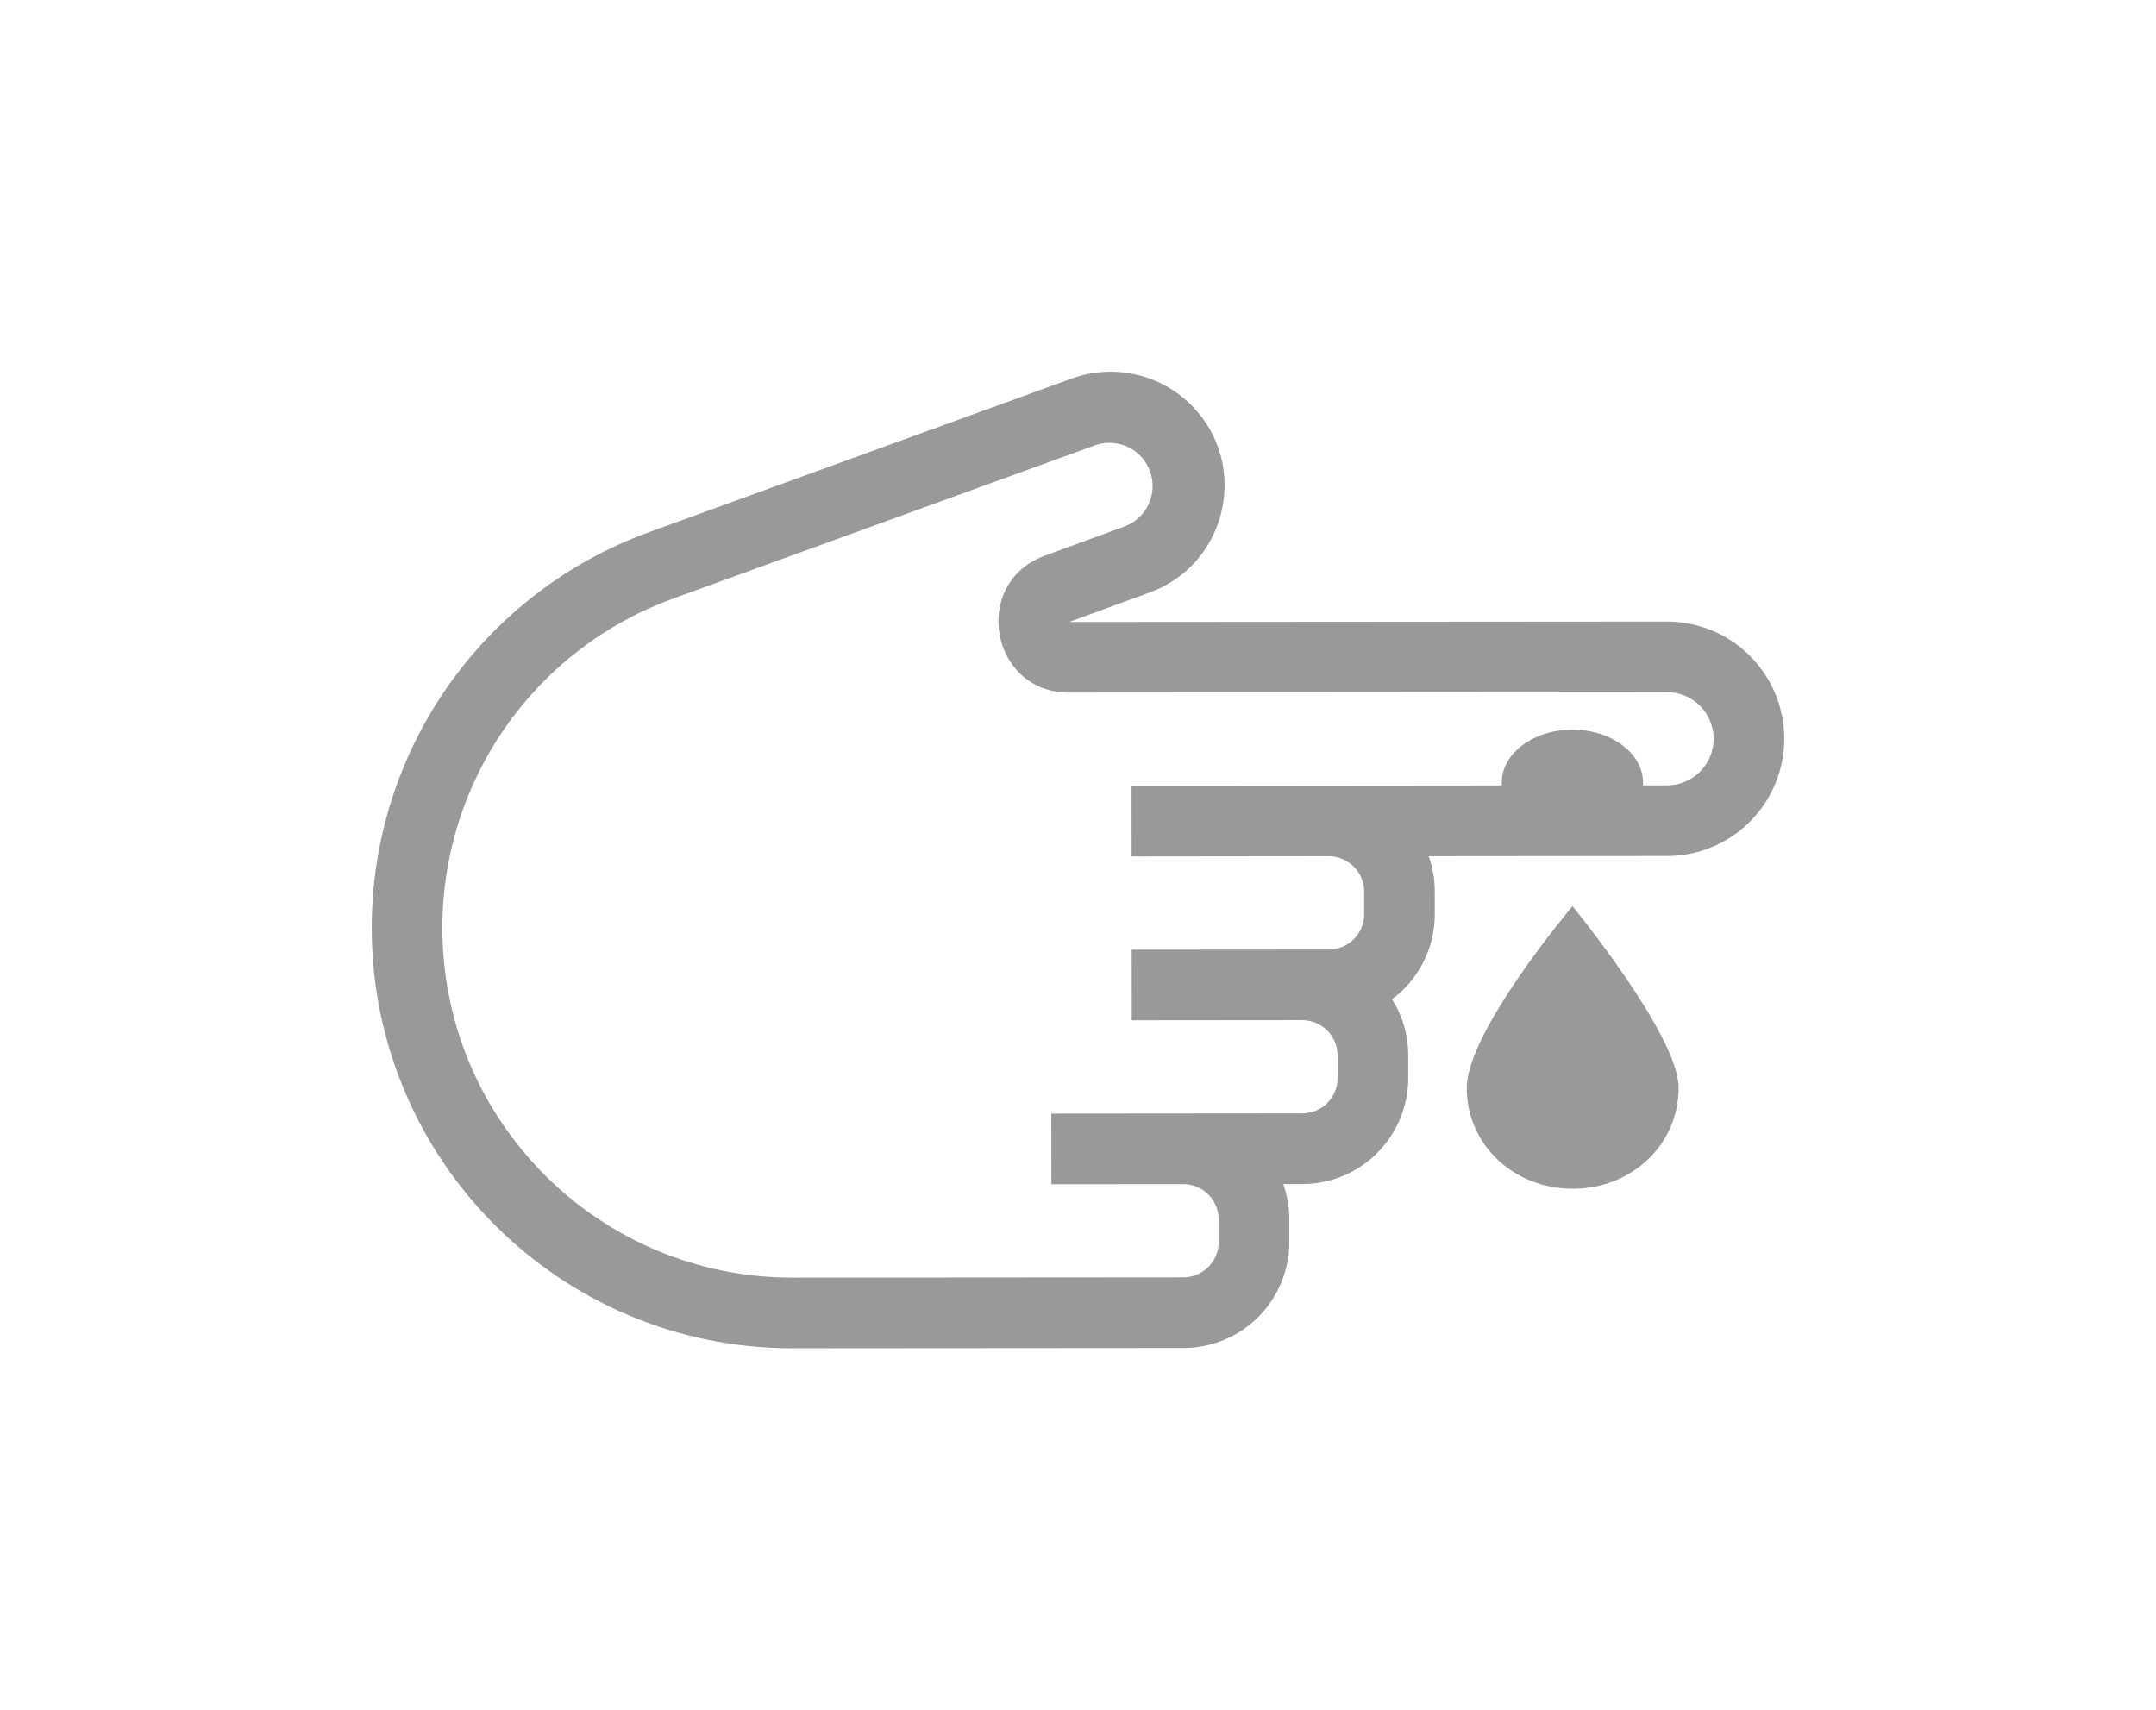
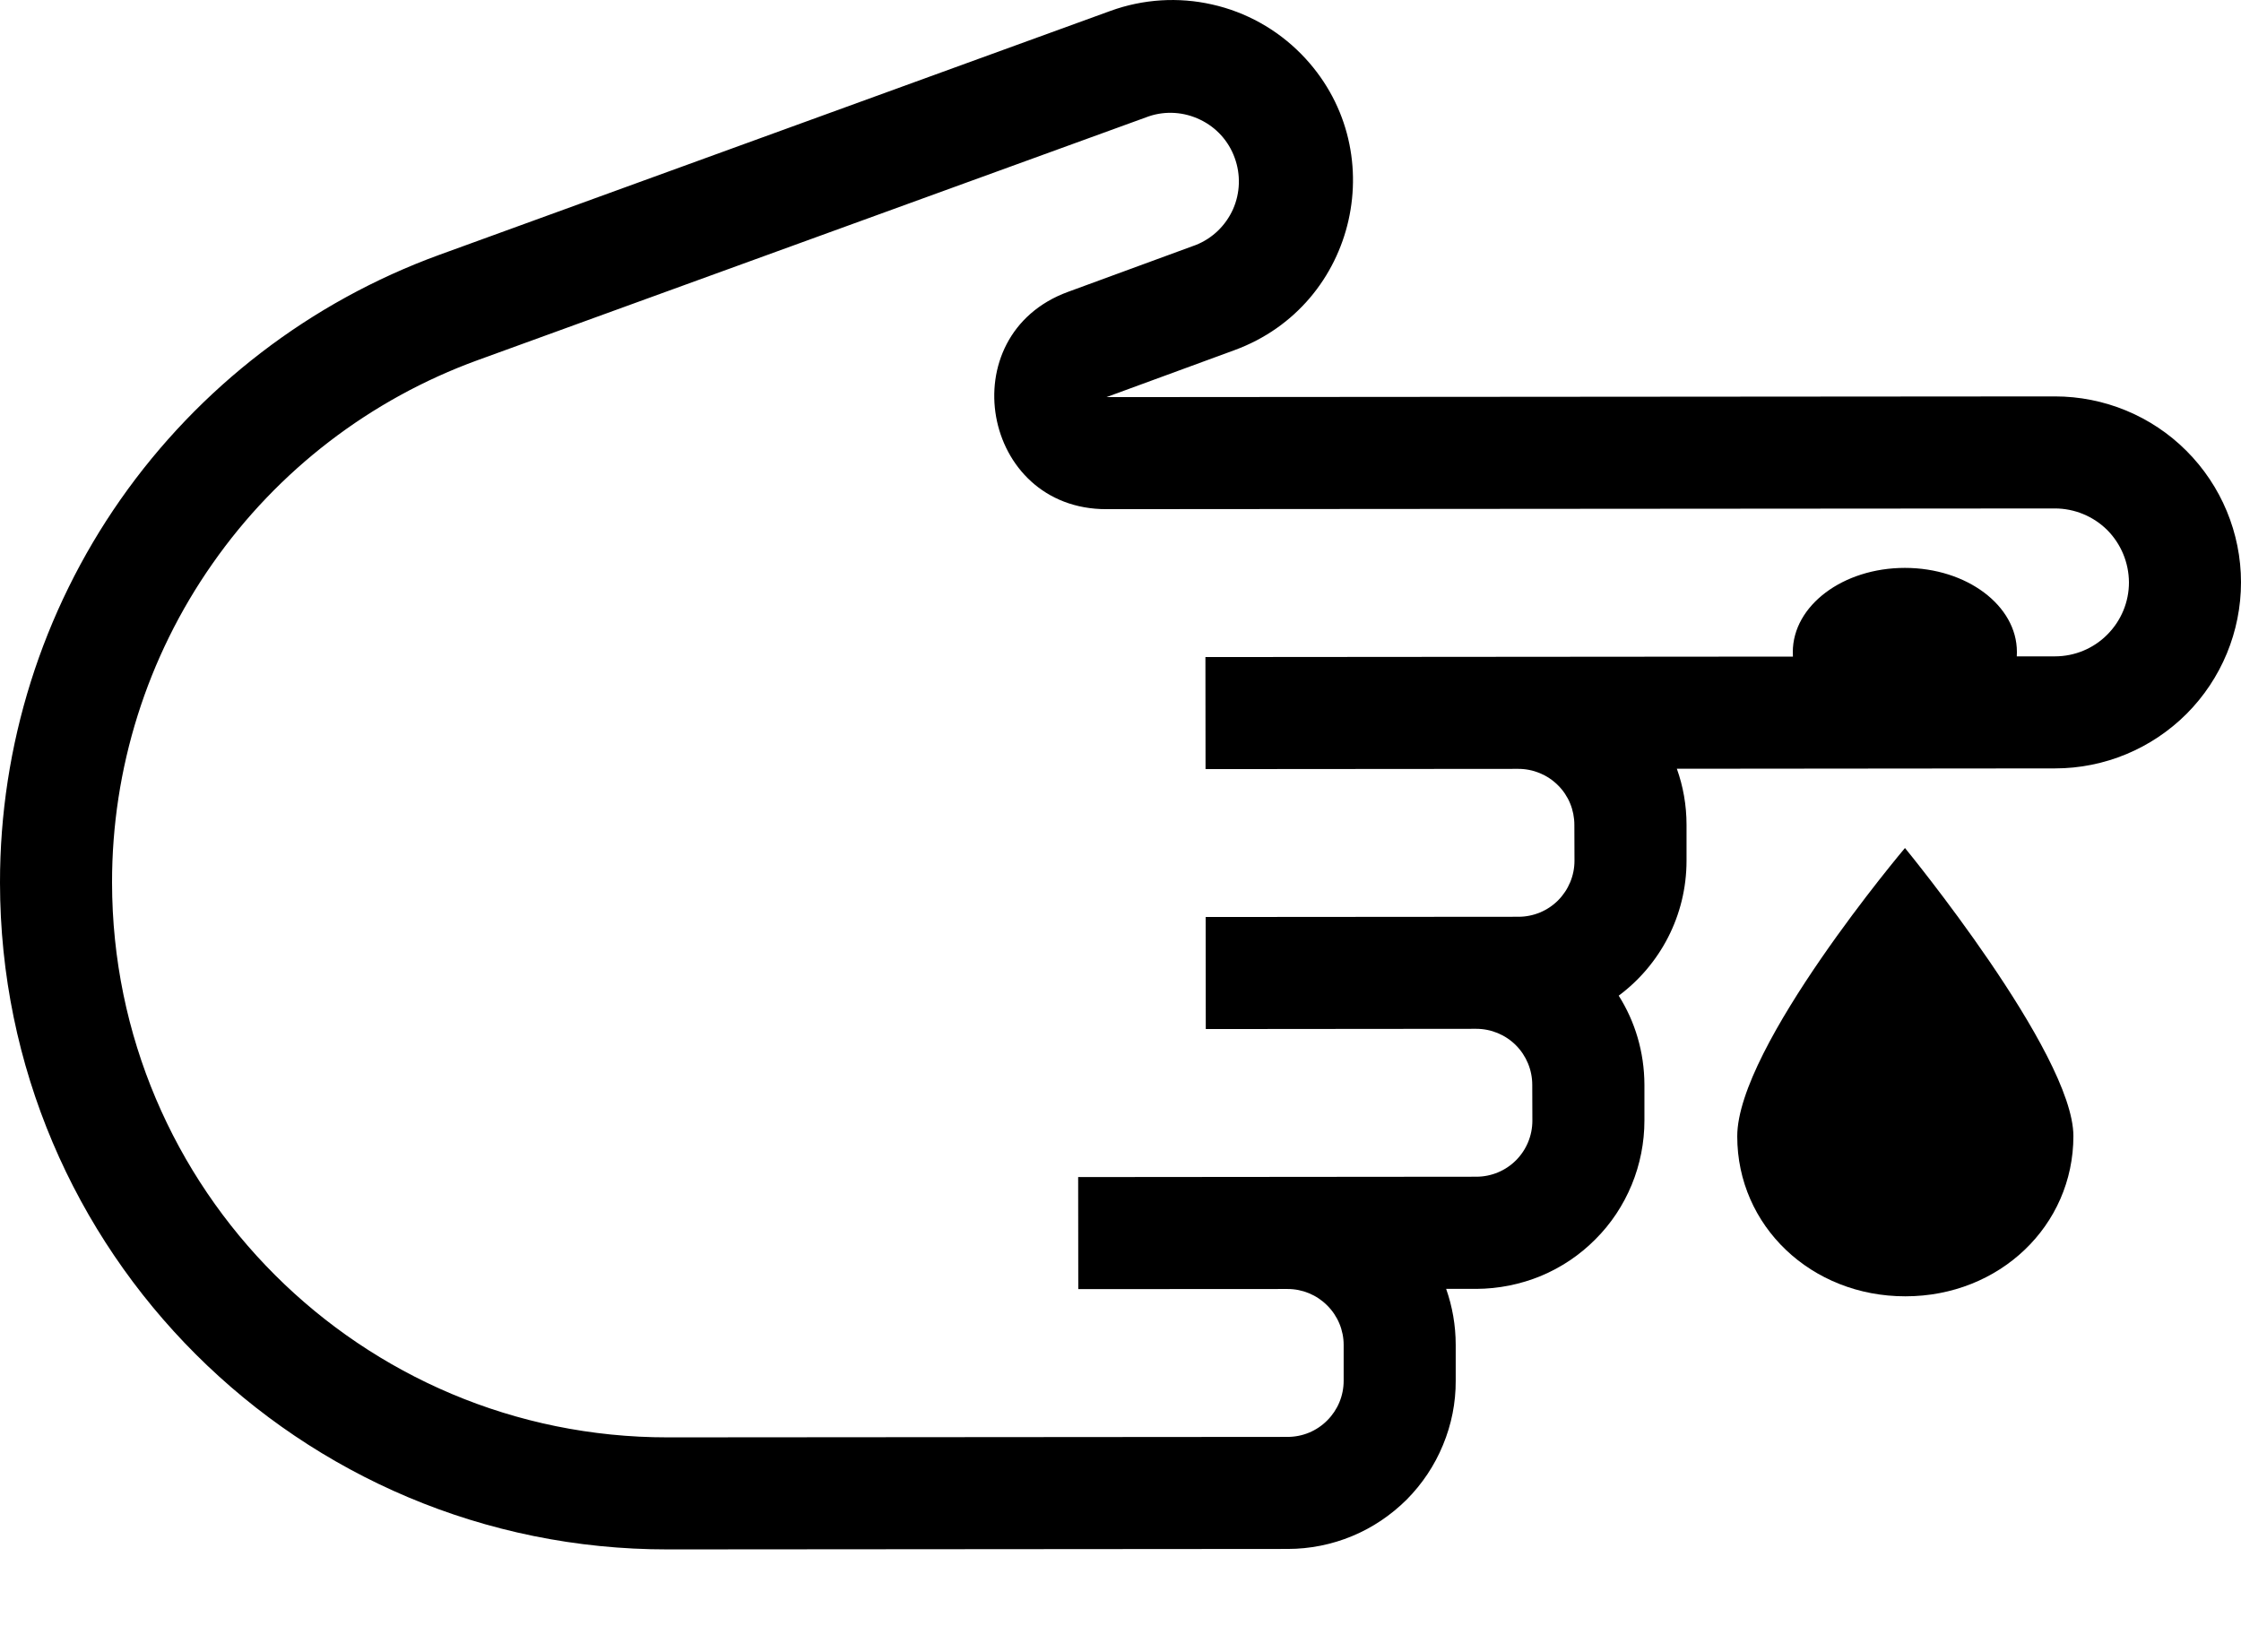
- <svg xmlns="http://www.w3.org/2000/svg" width="29" height="23" viewBox="0 0 29 23" fill="none">
-   <path fill-rule="evenodd" clip-rule="evenodd" d="M22.424 11.515L19.217 11.518C19.27 11.666 19.299 11.826 19.299 11.993V12.297C19.299 12.766 19.073 13.182 18.724 13.442C18.862 13.66 18.941 13.919 18.942 14.197V14.501C18.942 14.688 18.905 14.873 18.834 15.046C18.762 15.22 18.657 15.377 18.525 15.509C18.393 15.642 18.236 15.747 18.063 15.819C17.89 15.89 17.705 15.927 17.518 15.928H17.261C17.313 16.076 17.342 16.236 17.342 16.403L17.342 16.707C17.343 16.894 17.306 17.079 17.234 17.252C17.163 17.425 17.058 17.582 16.926 17.715C16.794 17.847 16.637 17.953 16.464 18.024C16.291 18.096 16.105 18.133 15.918 18.133L10.663 18.137C7.538 18.14 5.002 15.609 5 12.484C4.999 11.322 5.356 10.187 6.022 9.235C6.689 8.283 7.632 7.559 8.724 7.161L14.416 5.092C14.692 4.992 14.991 4.973 15.277 5.038C15.563 5.102 15.825 5.248 16.031 5.457C16.812 6.251 16.512 7.586 15.466 7.969L14.381 8.367L22.422 8.361C22.84 8.361 23.241 8.526 23.537 8.822C23.833 9.118 24 9.519 24 9.937C24 10.355 23.834 10.756 23.539 11.052C23.243 11.348 22.842 11.515 22.424 11.515ZM22.422 9.311C22.588 9.311 22.748 9.377 22.866 9.494C22.983 9.612 23.049 9.771 23.05 9.938C23.05 10.104 22.984 10.263 22.866 10.381C22.749 10.499 22.589 10.565 22.423 10.565H22.099L22.1 10.53V10.527C22.1 10.134 21.674 9.815 21.15 9.815C20.625 9.815 20.2 10.135 20.2 10.528C20.2 10.541 20.2 10.554 20.201 10.566L15.22 10.571L15.221 11.521L17.873 11.518C18 11.518 18.12 11.569 18.209 11.658C18.299 11.747 18.349 11.868 18.349 11.994L18.349 12.298C18.349 12.424 18.299 12.544 18.21 12.633C18.121 12.723 18 12.773 17.874 12.773L15.222 12.775L15.223 13.725L17.516 13.723C17.642 13.723 17.763 13.773 17.852 13.862C17.941 13.951 17.991 14.072 17.991 14.198L17.992 14.502C17.992 14.628 17.942 14.749 17.853 14.838C17.764 14.927 17.643 14.977 17.517 14.977L14.141 14.98L14.142 15.93L15.917 15.929C16.043 15.929 16.163 15.979 16.253 16.068C16.342 16.157 16.392 16.278 16.392 16.404L16.392 16.707C16.392 16.834 16.342 16.954 16.253 17.044C16.164 17.133 16.043 17.183 15.917 17.183L10.662 17.187C8.062 17.189 5.952 15.083 5.95 12.483C5.949 11.516 6.246 10.572 6.801 9.78C7.355 8.987 8.14 8.385 9.049 8.054L14.741 5.986C14.884 5.938 15.04 5.949 15.176 6.015C15.312 6.08 15.417 6.197 15.468 6.338C15.52 6.48 15.515 6.636 15.454 6.774C15.392 6.912 15.28 7.021 15.139 7.077L14.054 7.475C13.056 7.841 13.32 9.319 14.381 9.317L22.422 9.311Z" fill="black" fill-opacity="0.4" />
-   <path d="M21.155 15.991C21.953 15.991 22.579 15.392 22.579 14.632C22.578 13.927 21.151 12.19 21.151 12.19C21.151 12.19 19.728 13.875 19.729 14.635C19.729 15.395 20.357 15.992 21.155 15.991Z" fill="black" fill-opacity="0.4" />
+ <svg xmlns="http://www.w3.org/2000/svg" width="19" height="14" viewBox="0 0 19 14" fill="none">
+   <path fill-rule="evenodd" clip-rule="evenodd" d="M17.424 6.515L14.217 6.518C14.27 6.666 14.299 6.826 14.299 6.993V7.297C14.299 7.766 14.073 8.182 13.724 8.442C13.862 8.66 13.941 8.919 13.942 9.197V9.501C13.942 9.688 13.905 9.874 13.834 10.046C13.762 10.22 13.658 10.377 13.525 10.509C13.393 10.642 13.236 10.747 13.063 10.819C12.89 10.89 12.705 10.927 12.518 10.928H12.261C12.313 11.076 12.342 11.236 12.342 11.403L12.342 11.707C12.343 11.894 12.306 12.079 12.234 12.252C12.163 12.425 12.058 12.582 11.926 12.715C11.793 12.847 11.636 12.953 11.464 13.024C11.291 13.096 11.105 13.133 10.918 13.133L5.663 13.137C2.538 13.14 0.002 10.609 2.4146e-06 7.484C-0.001 6.322 0.356 5.187 1.022 4.235C1.689 3.283 2.632 2.559 3.724 2.161L9.416 0.092C9.692 -0.008 9.991 -0.027 10.277 0.038C10.563 0.102 10.825 0.248 11.031 0.457C11.812 1.251 11.511 2.586 10.466 2.969L9.381 3.367L17.422 3.361C17.84 3.361 18.241 3.526 18.537 3.822C18.833 4.118 19 4.519 19 4.937C19 5.355 18.834 5.756 18.539 6.052C18.243 6.348 17.842 6.515 17.424 6.515ZM17.422 4.311C17.588 4.311 17.748 4.377 17.866 4.494C17.983 4.612 18.049 4.771 18.05 4.938C18.05 5.104 17.984 5.263 17.866 5.381C17.749 5.499 17.589 5.565 17.423 5.565H17.099L17.1 5.53V5.527C17.1 5.134 16.674 4.815 16.15 4.815C15.625 4.815 15.2 5.135 15.2 5.529C15.2 5.541 15.2 5.554 15.201 5.567L10.22 5.571L10.221 6.521L12.873 6.519C12.999 6.519 13.12 6.569 13.209 6.658C13.299 6.747 13.348 6.868 13.348 6.994L13.349 7.298C13.349 7.424 13.299 7.544 13.21 7.634C13.121 7.723 13 7.773 12.874 7.773L10.222 7.775L10.223 8.725L12.516 8.723C12.642 8.723 12.763 8.773 12.852 8.862C12.941 8.951 12.991 9.072 12.991 9.198L12.992 9.502C12.992 9.628 12.942 9.749 12.853 9.838C12.764 9.927 12.643 9.977 12.517 9.977L9.141 9.98L9.142 10.93L10.917 10.929C11.043 10.929 11.163 10.979 11.252 11.068C11.342 11.157 11.392 11.278 11.392 11.403L11.392 11.707C11.392 11.834 11.342 11.954 11.253 12.043C11.164 12.133 11.043 12.183 10.917 12.183L5.662 12.187C3.062 12.189 0.952 10.083 0.95 7.483C0.949 6.516 1.246 5.572 1.801 4.78C2.355 3.987 3.14 3.385 4.049 3.054L9.741 0.986C9.884 0.938 10.04 0.949 10.176 1.015C10.312 1.08 10.417 1.196 10.468 1.338C10.52 1.48 10.515 1.636 10.454 1.774C10.392 1.912 10.28 2.021 10.139 2.077L9.054 2.475C8.056 2.841 8.32 4.319 9.381 4.317L17.422 4.311Z" fill="black" />
+   <path d="M16.155 10.991C16.953 10.991 17.579 10.392 17.579 9.632C17.578 8.927 16.151 7.19 16.151 7.19C16.151 7.19 14.728 8.875 14.729 9.635C14.729 10.395 15.357 10.992 16.155 10.991Z" fill="black" />
</svg>
